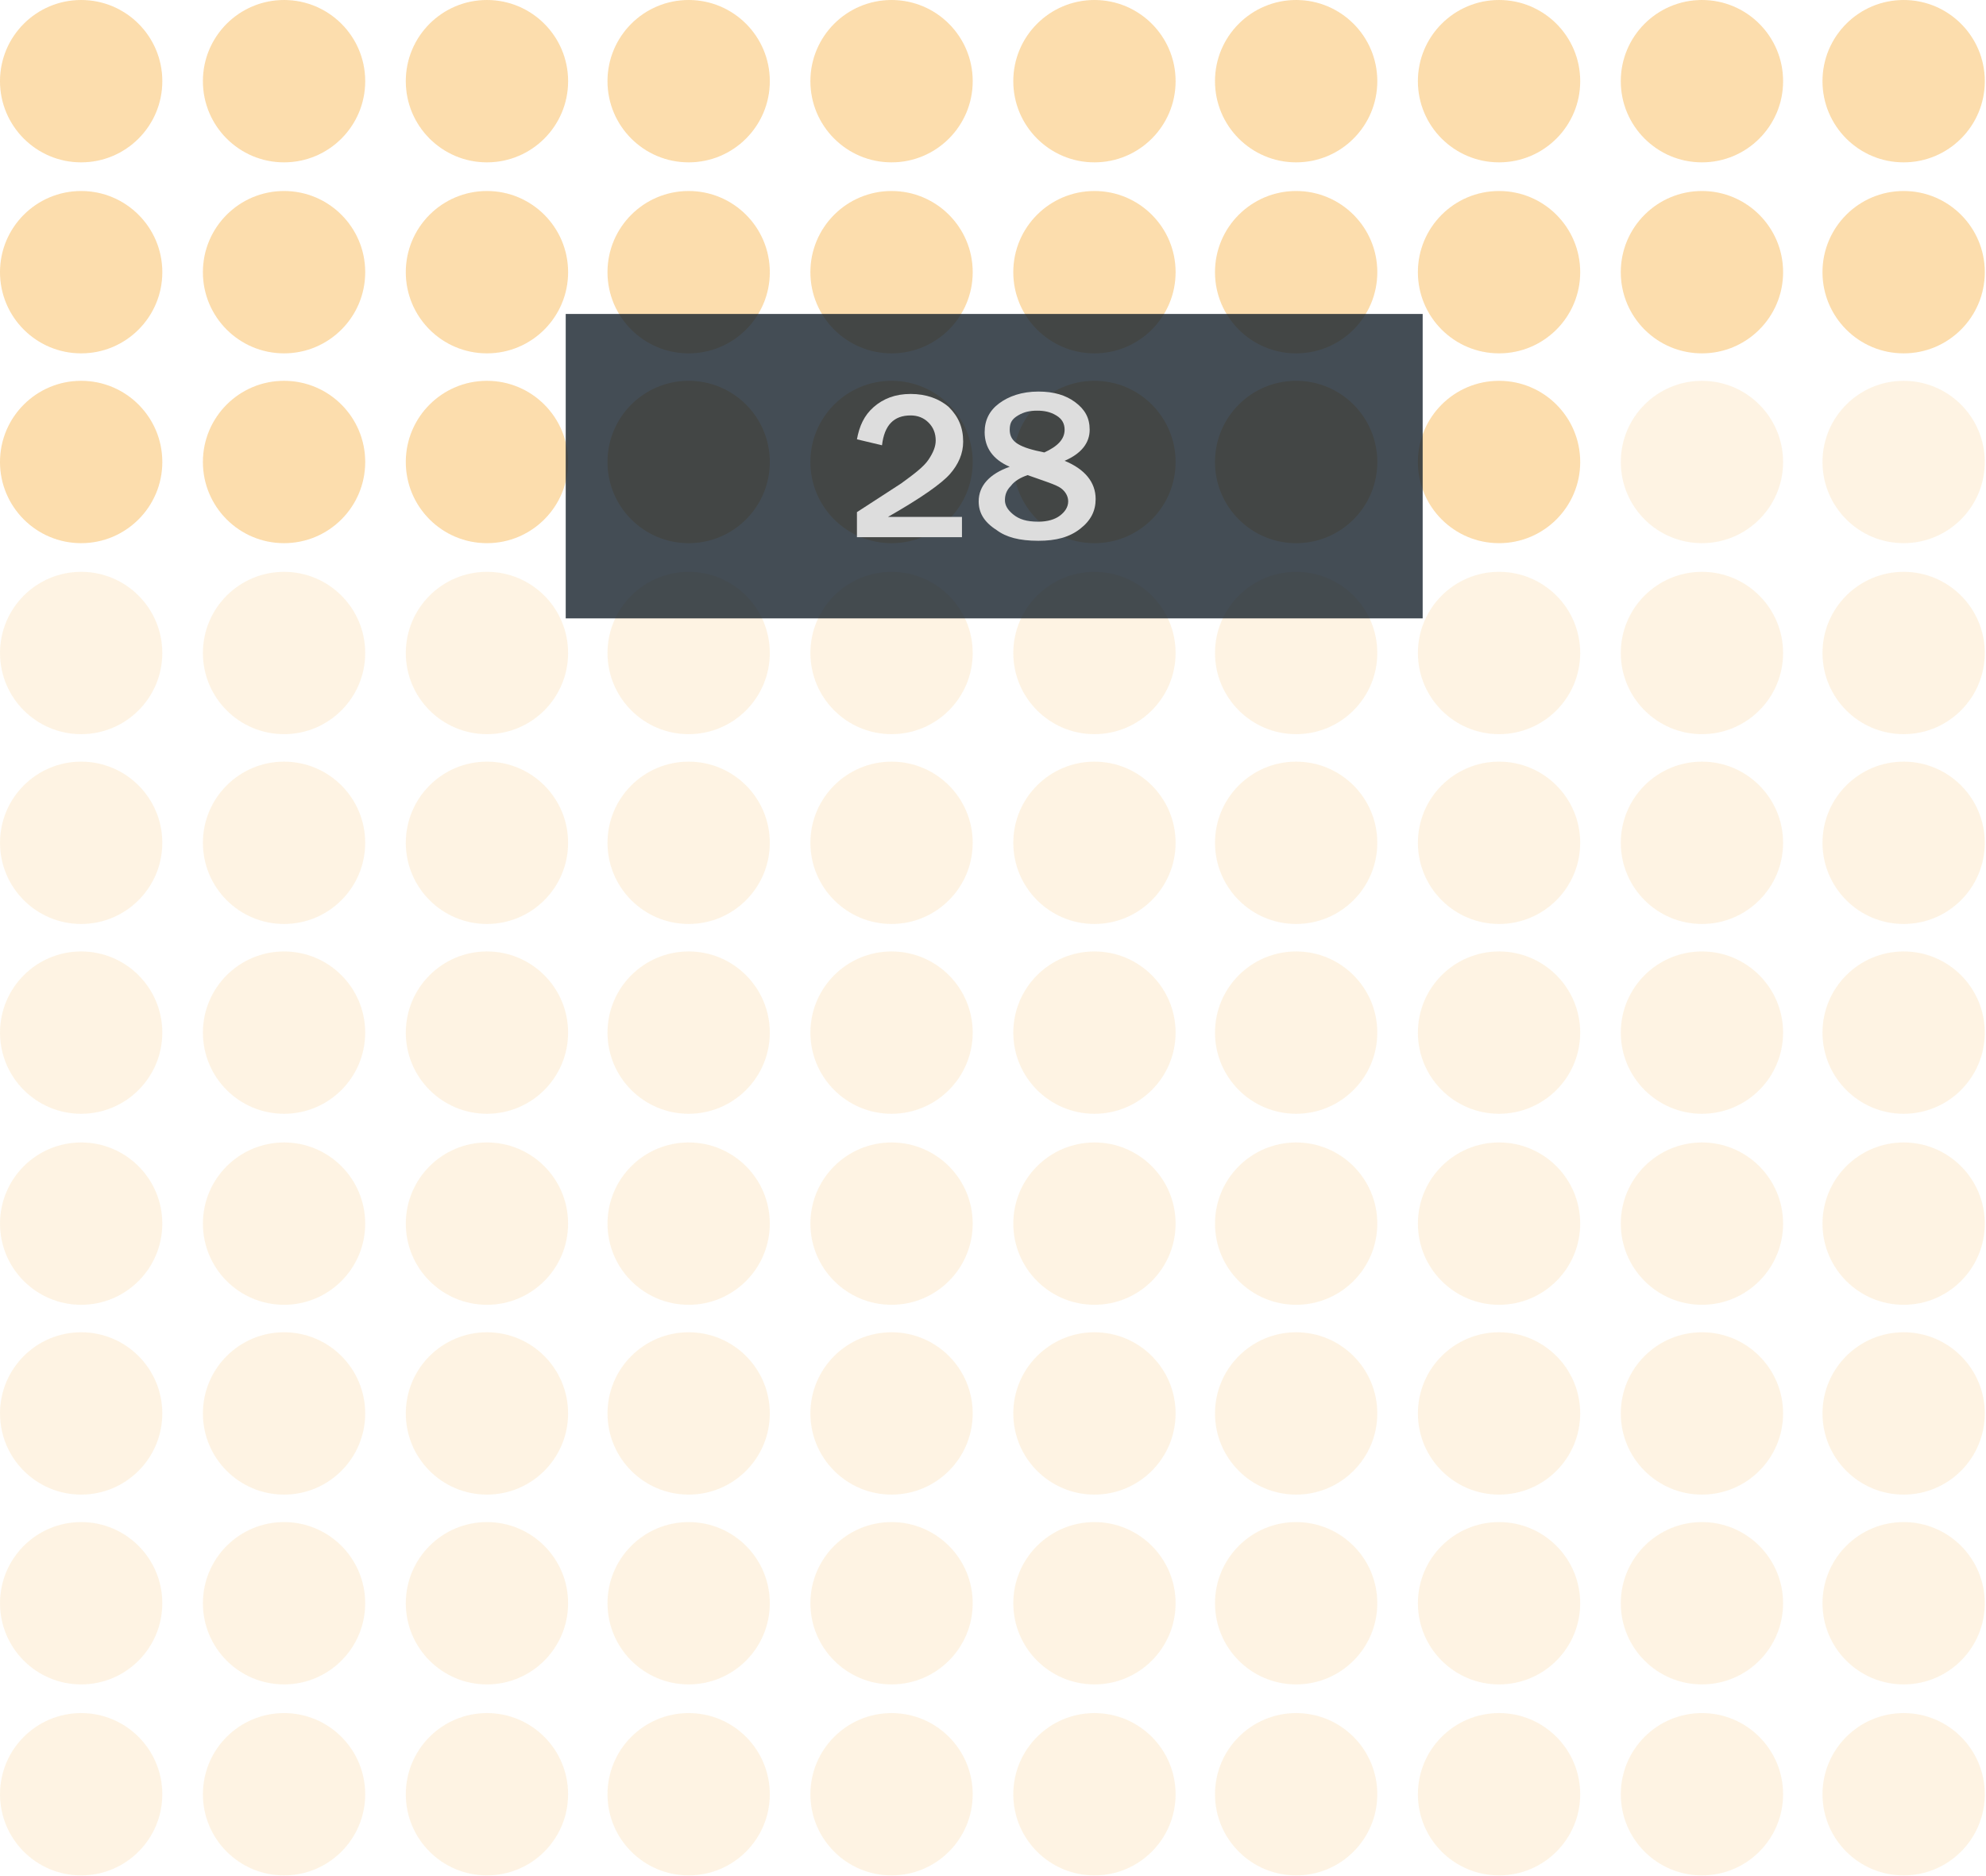
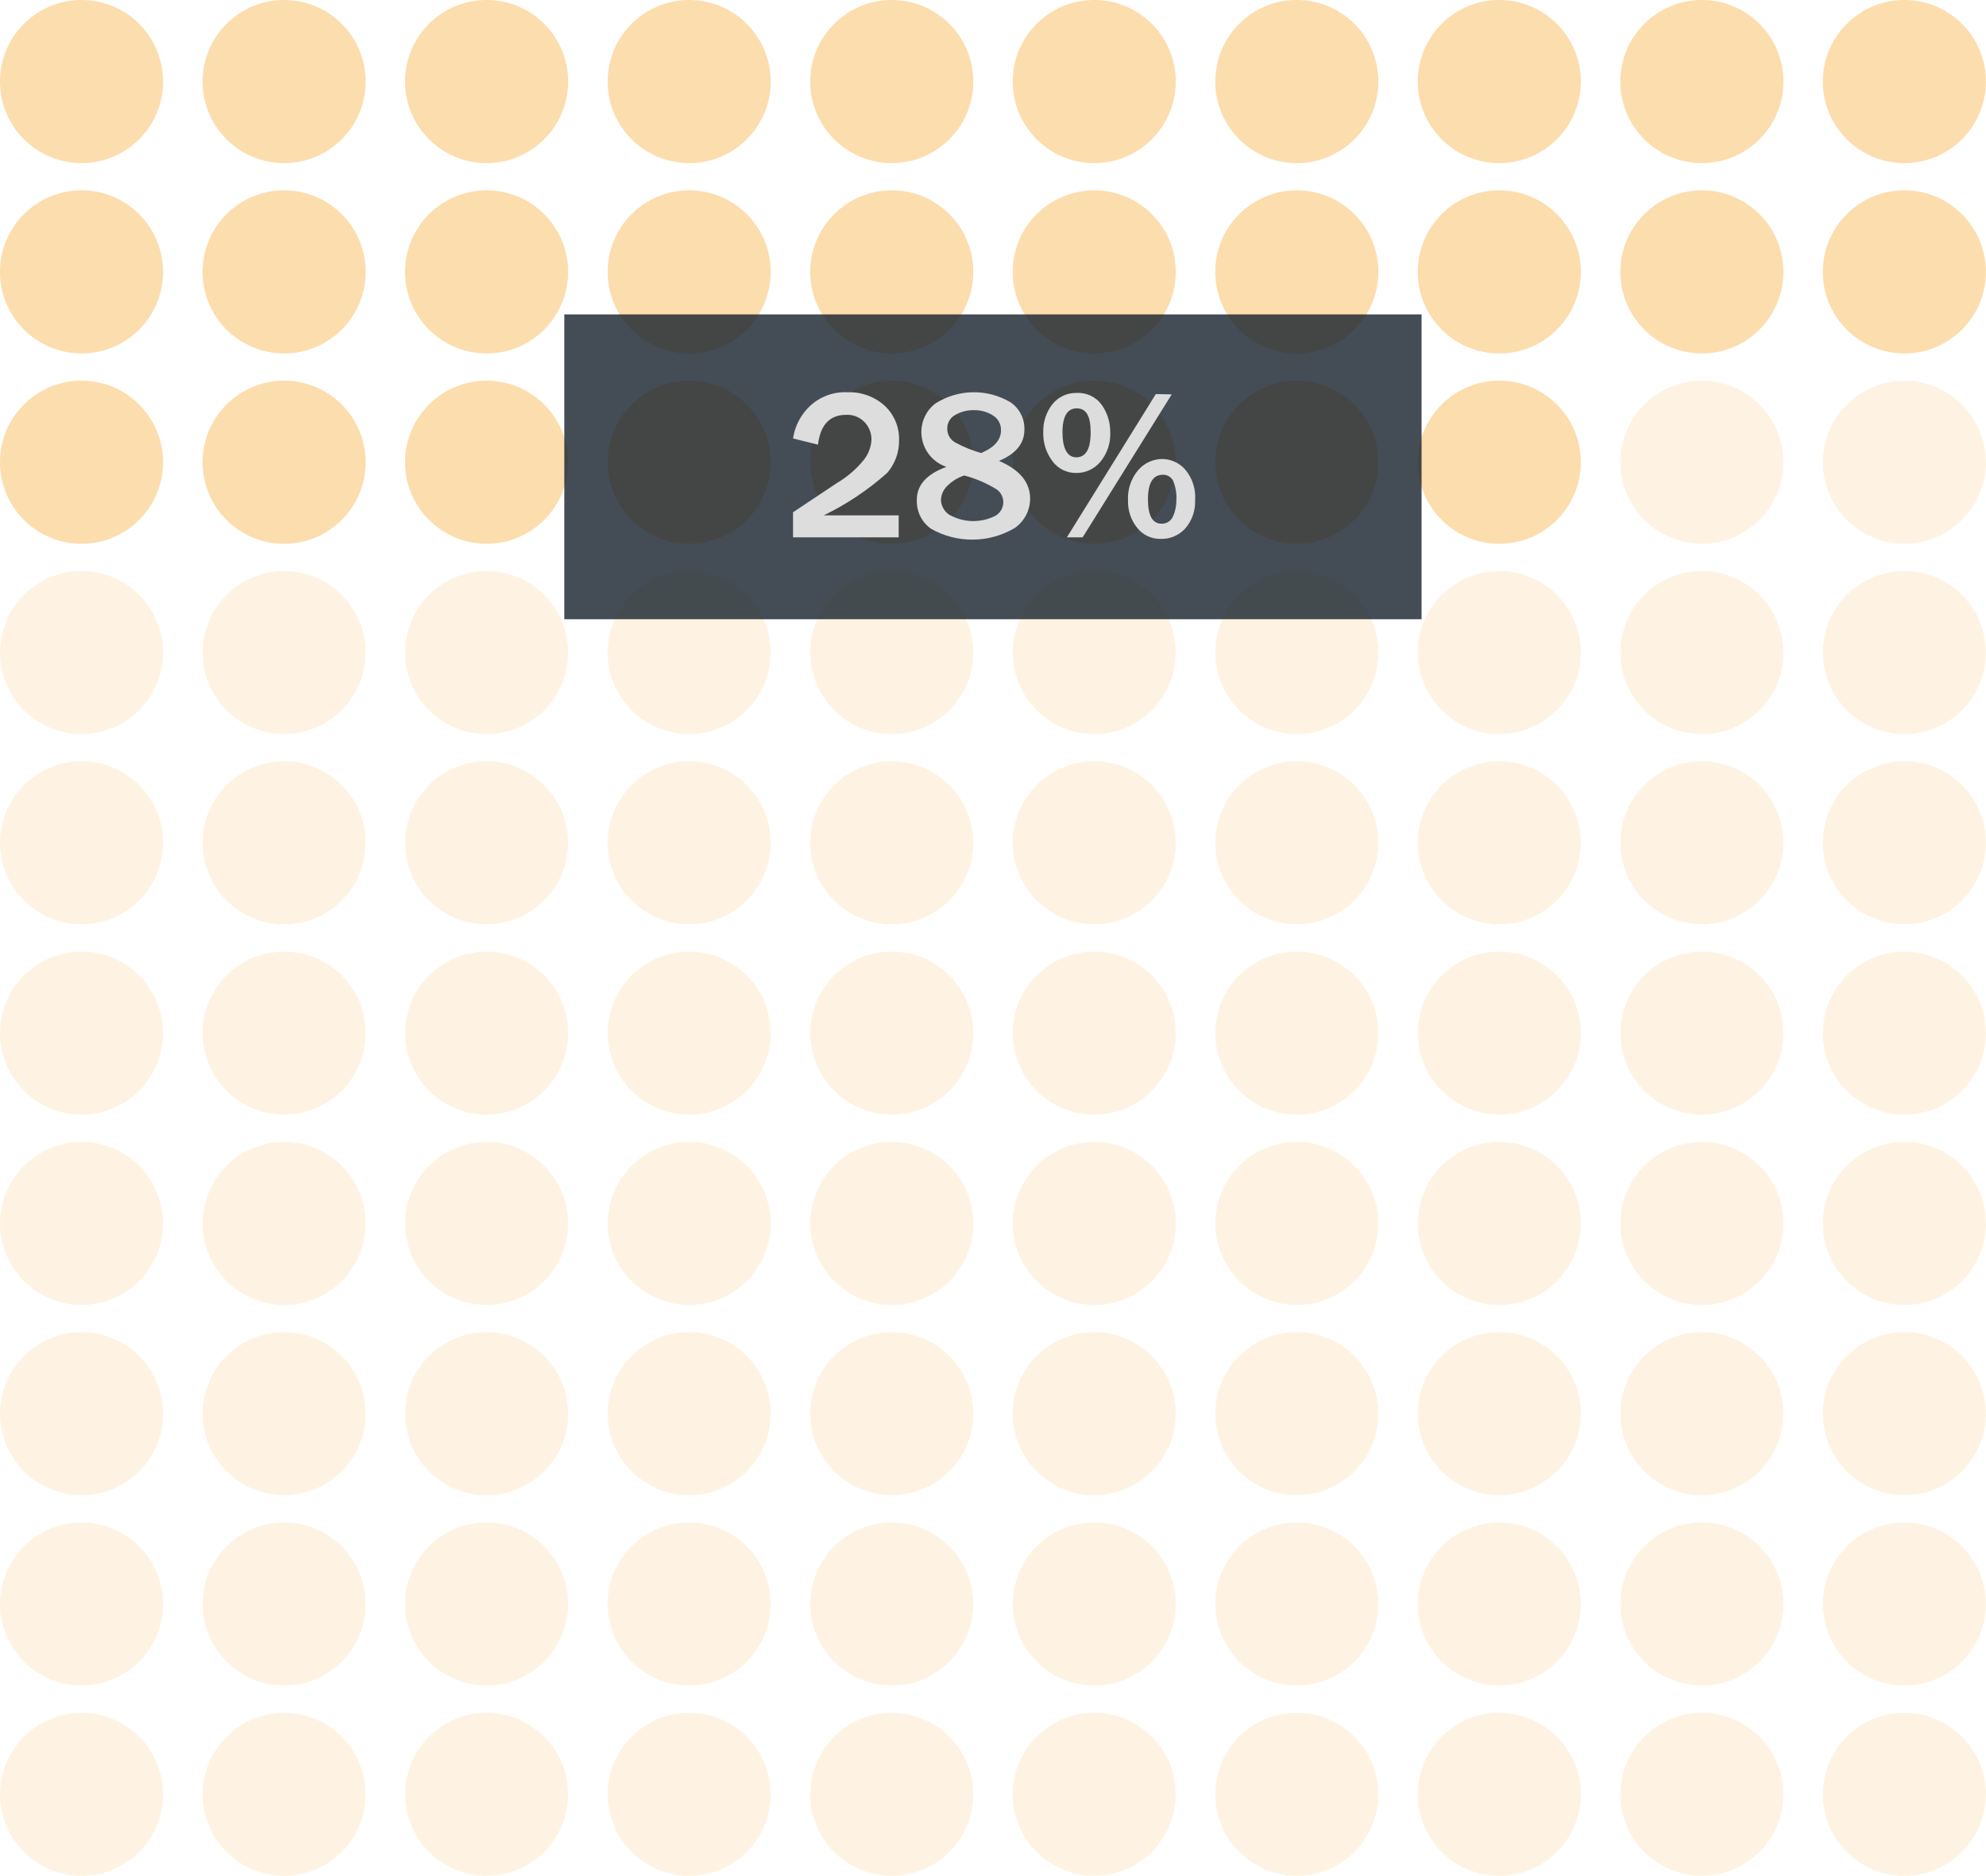
- <svg xmlns="http://www.w3.org/2000/svg" version="1.1" id="Capa_1" x="0px" y="0px" viewBox="0 0 166.4 157.1" style="enable-background:new 0 0 166.4 157.1;" xml:space="preserve">
-   <style type="text/css">
- 	.st0{opacity:0.9;}
- 	.st1{opacity:0.9;fill:#FBD59A;enable-background:new    ;}
- 	.st2{opacity:0.3;fill:#FBD59A;enable-background:new    ;}
- 	.st3{opacity:0.8;}
- 	.st4{fill:#15202B;}
- 	.st5{enable-background:new    ;}
- 	.st6{fill:#DDDDDD;}
- </style>
-   <g class="st0">
-     <circle class="st1" cx="6.8" cy="6.8" r="6.8" />
-     <circle class="st1" cx="23.8" cy="6.8" r="6.8" />
-     <circle class="st1" cx="40.8" cy="6.8" r="6.8" />
-     <circle class="st1" cx="57.7" cy="6.8" r="6.8" />
-     <circle class="st1" cx="74.7" cy="6.8" r="6.8" />
-     <circle class="st1" cx="91.7" cy="6.8" r="6.8" />
-     <circle class="st1" cx="108.6" cy="6.8" r="6.8" />
-     <circle class="st1" cx="125.6" cy="6.8" r="6.8" />
-     <circle class="st1" cx="142.6" cy="6.8" r="6.8" />
-     <circle class="st1" cx="159.5" cy="6.8" r="6.8" />
-     <circle class="st1" cx="6.8" cy="22.8" r="6.8" />
-     <circle class="st1" cx="23.8" cy="22.8" r="6.8" />
-     <circle class="st1" cx="40.8" cy="22.8" r="6.8" />
-     <circle class="st1" cx="57.7" cy="22.8" r="6.8" />
-     <circle class="st1" cx="74.7" cy="22.8" r="6.8" />
-     <circle class="st1" cx="91.7" cy="22.8" r="6.8" />
-     <circle class="st1" cx="108.6" cy="22.8" r="6.8" />
-     <circle class="st1" cx="125.6" cy="22.8" r="6.8" />
-     <circle class="st1" cx="142.6" cy="22.8" r="6.8" />
-     <circle class="st1" cx="159.5" cy="22.8" r="6.8" />
-     <circle class="st1" cx="6.8" cy="38.7" r="6.8" />
-     <circle class="st1" cx="23.8" cy="38.7" r="6.8" />
-     <circle class="st1" cx="40.8" cy="38.7" r="6.8" />
-     <circle class="st1" cx="57.7" cy="38.7" r="6.8" />
-     <circle class="st1" cx="74.7" cy="38.7" r="6.8" />
-     <circle class="st1" cx="91.7" cy="38.7" r="6.8" />
-     <circle class="st1" cx="108.6" cy="38.7" r="6.8" />
-     <circle class="st1" cx="125.6" cy="38.7" r="6.8" />
-     <circle class="st2" cx="142.6" cy="38.7" r="6.8" />
-     <circle class="st2" cx="159.5" cy="38.7" r="6.8" />
-     <circle class="st2" cx="6.8" cy="54.7" r="6.8" />
-     <circle class="st2" cx="23.8" cy="54.7" r="6.8" />
-     <circle class="st2" cx="40.8" cy="54.7" r="6.8" />
-     <circle class="st2" cx="57.7" cy="54.7" r="6.8" />
-     <circle class="st2" cx="74.7" cy="54.7" r="6.8" />
-     <circle class="st2" cx="91.7" cy="54.7" r="6.8" />
-     <circle class="st2" cx="108.6" cy="54.7" r="6.8" />
-     <circle class="st2" cx="125.6" cy="54.7" r="6.8" />
-     <circle class="st2" cx="142.6" cy="54.7" r="6.8" />
-     <circle class="st2" cx="159.5" cy="54.7" r="6.8" />
-     <circle class="st2" cx="6.8" cy="70.6" r="6.8" />
-     <circle class="st2" cx="23.8" cy="70.6" r="6.8" />
-     <circle class="st2" cx="40.8" cy="70.6" r="6.8" />
-     <circle class="st2" cx="57.7" cy="70.6" r="6.8" />
-     <circle class="st2" cx="74.7" cy="70.6" r="6.8" />
-     <circle class="st2" cx="91.7" cy="70.6" r="6.8" />
-     <circle class="st2" cx="108.6" cy="70.6" r="6.8" />
-     <circle class="st2" cx="125.6" cy="70.6" r="6.8" />
-     <circle class="st2" cx="142.6" cy="70.6" r="6.8" />
-     <circle class="st2" cx="159.5" cy="70.6" r="6.8" />
-     <circle class="st2" cx="6.8" cy="86.5" r="6.8" />
-     <circle class="st2" cx="23.8" cy="86.5" r="6.8" />
-     <circle class="st2" cx="40.8" cy="86.5" r="6.8" />
-     <circle class="st2" cx="57.7" cy="86.5" r="6.8" />
-     <circle class="st2" cx="74.7" cy="86.5" r="6.8" />
-     <circle class="st2" cx="91.7" cy="86.5" r="6.8" />
-     <circle class="st2" cx="108.6" cy="86.5" r="6.8" />
-     <circle class="st2" cx="125.6" cy="86.5" r="6.8" />
-     <circle class="st2" cx="142.6" cy="86.5" r="6.8" />
-     <circle class="st2" cx="159.5" cy="86.5" r="6.8" />
-     <circle class="st2" cx="6.8" cy="102.5" r="6.8" />
-     <circle class="st2" cx="23.8" cy="102.5" r="6.8" />
-     <circle class="st2" cx="40.8" cy="102.5" r="6.8" />
-     <circle class="st2" cx="57.7" cy="102.5" r="6.8" />
-     <circle class="st2" cx="74.7" cy="102.5" r="6.8" />
-     <circle class="st2" cx="91.7" cy="102.5" r="6.8" />
-     <circle class="st2" cx="108.6" cy="102.5" r="6.8" />
-     <circle class="st2" cx="125.6" cy="102.5" r="6.8" />
-     <circle class="st2" cx="142.6" cy="102.5" r="6.8" />
-     <circle class="st2" cx="159.5" cy="102.5" r="6.8" />
-     <circle class="st2" cx="6.8" cy="118.4" r="6.8" />
-     <circle class="st2" cx="23.8" cy="118.4" r="6.8" />
-     <circle class="st2" cx="40.8" cy="118.4" r="6.8" />
-     <circle class="st2" cx="57.7" cy="118.4" r="6.8" />
-     <circle class="st2" cx="74.7" cy="118.4" r="6.8" />
-     <circle class="st2" cx="91.7" cy="118.4" r="6.8" />
-     <circle class="st2" cx="108.6" cy="118.4" r="6.8" />
-     <circle class="st2" cx="125.6" cy="118.4" r="6.8" />
-     <circle class="st2" cx="142.6" cy="118.4" r="6.8" />
-     <circle class="st2" cx="159.5" cy="118.4" r="6.8" />
-     <circle class="st2" cx="6.8" cy="134.3" r="6.8" />
-     <circle class="st2" cx="23.8" cy="134.3" r="6.8" />
-     <circle class="st2" cx="40.8" cy="134.3" r="6.8" />
-     <circle class="st2" cx="57.7" cy="134.3" r="6.8" />
-     <circle class="st2" cx="74.7" cy="134.3" r="6.8" />
-     <circle class="st2" cx="91.7" cy="134.3" r="6.8" />
-     <circle class="st2" cx="108.6" cy="134.3" r="6.8" />
-     <circle class="st2" cx="125.6" cy="134.3" r="6.8" />
-     <circle class="st2" cx="142.6" cy="134.3" r="6.8" />
-     <circle class="st2" cx="159.5" cy="134.3" r="6.8" />
-     <circle class="st2" cx="6.8" cy="150.3" r="6.8" />
-     <circle class="st2" cx="23.8" cy="150.3" r="6.8" />
-     <circle class="st2" cx="40.8" cy="150.3" r="6.8" />
-     <circle class="st2" cx="57.7" cy="150.3" r="6.8" />
-     <circle class="st2" cx="74.7" cy="150.3" r="6.8" />
-     <circle class="st2" cx="91.7" cy="150.3" r="6.8" />
-     <circle class="st2" cx="108.6" cy="150.3" r="6.8" />
-     <circle class="st2" cx="125.6" cy="150.3" r="6.8" />
-     <circle class="st2" cx="142.6" cy="150.3" r="6.8" />
-     <circle class="st2" cx="159.5" cy="150.3" r="6.8" />
+ <svg xmlns="http://www.w3.org/2000/svg" id="Capa_1" data-name="Capa 1" viewBox="0 0 166.36 157.1">
+   <defs>
+     <style>
+       .cls-1, .cls-2 {
+         opacity: 0.9;
+       }
+ 
+       .cls-2, .cls-3 {
+         fill: #fbd59a;
+       }
+ 
+       .cls-3 {
+         opacity: 0.3;
+       }
+ 
+       .cls-4 {
+         opacity: 0.8;
+       }
+ 
+       .cls-5 {
+         fill: #15202b;
+       }
+ 
+       .cls-6 {
+         fill: #ddd;
+       }
+     </style>
+   </defs>
+   <g class="cls-1">
+     <circle class="cls-2" cx="6.83" cy="6.83" r="6.83" />
+     <circle class="cls-2" cx="23.8" cy="6.83" r="6.83" />
+     <circle class="cls-2" cx="40.76" cy="6.83" r="6.83" />
+     <circle class="cls-2" cx="57.73" cy="6.83" r="6.83" />
+     <circle class="cls-2" cx="74.7" cy="6.83" r="6.83" />
+     <circle class="cls-2" cx="91.66" cy="6.83" r="6.83" />
+     <circle class="cls-2" cx="108.63" cy="6.83" r="6.83" />
+     <circle class="cls-2" cx="125.59" cy="6.83" r="6.83" />
+     <circle class="cls-2" cx="142.56" cy="6.83" r="6.83" />
+     <circle class="cls-2" cx="159.52" cy="6.83" r="6.83" />
+     <circle class="cls-2" cx="6.83" cy="22.77" r="6.83" />
+     <circle class="cls-2" cx="23.8" cy="22.77" r="6.83" />
+     <circle class="cls-2" cx="40.76" cy="22.77" r="6.83" />
+     <circle class="cls-2" cx="57.73" cy="22.77" r="6.83" />
+     <circle class="cls-2" cx="74.7" cy="22.77" r="6.83" />
+     <circle class="cls-2" cx="91.66" cy="22.77" r="6.83" />
+     <circle class="cls-2" cx="108.63" cy="22.77" r="6.83" />
+     <circle class="cls-2" cx="125.59" cy="22.77" r="6.83" />
+     <circle class="cls-2" cx="142.56" cy="22.77" r="6.83" />
+     <circle class="cls-2" cx="159.52" cy="22.77" r="6.83" />
+     <circle class="cls-2" cx="6.83" cy="38.71" r="6.83" />
+     <circle class="cls-2" cx="23.8" cy="38.71" r="6.83" />
+     <circle class="cls-2" cx="40.76" cy="38.71" r="6.83" />
+     <circle class="cls-2" cx="57.73" cy="38.71" r="6.83" />
+     <circle class="cls-2" cx="74.7" cy="38.71" r="6.83" />
+     <circle class="cls-2" cx="91.66" cy="38.71" r="6.83" />
+     <circle class="cls-2" cx="108.63" cy="38.71" r="6.83" />
+     <circle class="cls-2" cx="125.59" cy="38.71" r="6.83" />
+     <circle class="cls-3" cx="142.56" cy="38.71" r="6.83" />
+     <circle class="cls-3" cx="159.52" cy="38.71" r="6.83" />
+     <circle class="cls-3" cx="6.83" cy="54.65" r="6.83" />
+     <circle class="cls-3" cx="23.8" cy="54.65" r="6.83" />
+     <circle class="cls-3" cx="40.76" cy="54.65" r="6.83" />
+     <circle class="cls-3" cx="57.73" cy="54.65" r="6.83" />
+     <circle class="cls-3" cx="74.7" cy="54.65" r="6.83" />
+     <circle class="cls-3" cx="91.66" cy="54.65" r="6.83" />
+     <circle class="cls-3" cx="108.63" cy="54.65" r="6.83" />
+     <circle class="cls-3" cx="125.59" cy="54.65" r="6.83" />
+     <circle class="cls-3" cx="142.56" cy="54.65" r="6.83" />
+     <circle class="cls-3" cx="159.52" cy="54.65" r="6.83" />
+     <circle class="cls-3" cx="6.83" cy="70.58" r="6.83" />
+     <circle class="cls-3" cx="23.8" cy="70.58" r="6.83" />
+     <circle class="cls-3" cx="40.76" cy="70.58" r="6.83" />
+     <circle class="cls-3" cx="57.73" cy="70.58" r="6.83" />
+     <circle class="cls-3" cx="74.7" cy="70.58" r="6.83" />
+     <circle class="cls-3" cx="91.66" cy="70.58" r="6.83" />
+     <circle class="cls-3" cx="108.63" cy="70.58" r="6.83" />
+     <circle class="cls-3" cx="125.59" cy="70.58" r="6.83" />
+     <circle class="cls-3" cx="142.56" cy="70.58" r="6.83" />
+     <circle class="cls-3" cx="159.52" cy="70.58" r="6.83" />
+     <circle class="cls-3" cx="6.83" cy="86.52" r="6.83" />
+     <circle class="cls-3" cx="23.8" cy="86.52" r="6.83" />
+     <circle class="cls-3" cx="40.76" cy="86.52" r="6.83" />
+     <circle class="cls-3" cx="57.73" cy="86.52" r="6.83" />
+     <circle class="cls-3" cx="74.7" cy="86.52" r="6.83" />
+     <circle class="cls-3" cx="91.66" cy="86.52" r="6.83" />
+     <circle class="cls-3" cx="108.63" cy="86.52" r="6.83" />
+     <circle class="cls-3" cx="125.59" cy="86.52" r="6.83" />
+     <circle class="cls-3" cx="142.56" cy="86.52" r="6.83" />
+     <circle class="cls-3" cx="159.52" cy="86.52" r="6.83" />
+     <circle class="cls-3" cx="6.83" cy="102.46" r="6.83" />
+     <circle class="cls-3" cx="23.8" cy="102.46" r="6.83" />
+     <circle class="cls-3" cx="40.76" cy="102.46" r="6.83" />
+     <circle class="cls-3" cx="57.73" cy="102.46" r="6.83" />
+     <circle class="cls-3" cx="74.7" cy="102.46" r="6.83" />
+     <circle class="cls-3" cx="91.66" cy="102.46" r="6.83" />
+     <circle class="cls-3" cx="108.63" cy="102.46" r="6.83" />
+     <circle class="cls-3" cx="125.59" cy="102.46" r="6.83" />
+     <circle class="cls-3" cx="142.56" cy="102.46" r="6.83" />
+     <circle class="cls-3" cx="159.52" cy="102.46" r="6.83" />
+     <circle class="cls-3" cx="6.83" cy="118.39" r="6.83" />
+     <circle class="cls-3" cx="23.8" cy="118.39" r="6.83" />
+     <circle class="cls-3" cx="40.76" cy="118.39" r="6.83" />
+     <circle class="cls-3" cx="57.73" cy="118.39" r="6.83" />
+     <circle class="cls-3" cx="74.7" cy="118.39" r="6.83" />
+     <circle class="cls-3" cx="91.66" cy="118.39" r="6.83" />
+     <circle class="cls-3" cx="108.63" cy="118.39" r="6.83" />
+     <circle class="cls-3" cx="125.59" cy="118.39" r="6.83" />
+     <circle class="cls-3" cx="142.56" cy="118.39" r="6.83" />
+     <circle class="cls-3" cx="159.52" cy="118.39" r="6.83" />
+     <circle class="cls-3" cx="6.83" cy="134.33" r="6.83" />
+     <circle class="cls-3" cx="23.8" cy="134.33" r="6.83" />
+     <circle class="cls-3" cx="40.76" cy="134.33" r="6.83" />
+     <circle class="cls-3" cx="57.73" cy="134.33" r="6.83" />
+     <circle class="cls-3" cx="74.7" cy="134.33" r="6.83" />
+     <circle class="cls-3" cx="91.66" cy="134.33" r="6.83" />
+     <circle class="cls-3" cx="108.63" cy="134.33" r="6.83" />
+     <circle class="cls-3" cx="125.59" cy="134.33" r="6.83" />
+     <circle class="cls-3" cx="142.56" cy="134.33" r="6.83" />
+     <circle class="cls-3" cx="159.52" cy="134.33" r="6.83" />
+     <circle class="cls-3" cx="6.83" cy="150.27" r="6.83" />
+     <circle class="cls-3" cx="23.8" cy="150.27" r="6.83" />
+     <circle class="cls-3" cx="40.76" cy="150.27" r="6.83" />
+     <circle class="cls-3" cx="57.73" cy="150.27" r="6.83" />
+     <circle class="cls-3" cx="74.7" cy="150.27" r="6.83" />
+     <circle class="cls-3" cx="91.66" cy="150.27" r="6.83" />
+     <circle class="cls-3" cx="108.63" cy="150.27" r="6.83" />
+     <circle class="cls-3" cx="125.59" cy="150.27" r="6.83" />
+     <circle class="cls-3" cx="142.56" cy="150.27" r="6.83" />
+     <circle class="cls-3" cx="159.52" cy="150.27" r="6.83" />
  </g>
-   <g class="st3">
-     <rect x="47.4" y="26.3" class="st4" width="71.8" height="25.5" />
-   </g>
-   <g class="st5">
-     <path class="st6" d="M80.6,43.2V45h-8.8v-2.1l3.7-2.4c1.1-0.8,1.9-1.4,2.3-2c0.4-0.6,0.6-1.1,0.6-1.6c0-0.6-0.2-1.1-0.6-1.5   s-0.9-0.6-1.5-0.6c-1.4,0-2.2,0.8-2.4,2.5l-2.1-0.5c0.2-1.1,0.6-2,1.4-2.7s1.8-1.1,3.1-1.1c1.3,0,2.4,0.4,3.2,1.1   c0.8,0.8,1.2,1.7,1.2,2.9c0,1-0.4,1.9-1.1,2.7s-2.4,2-5.2,3.6H80.6z" />
-     <path class="st6" d="M84.6,39.1c-1.4-0.6-2.1-1.6-2.1-2.9c0-1,0.4-1.8,1.2-2.4c0.8-0.6,1.9-1,3.3-1c1.3,0,2.3,0.3,3.1,0.9   s1.2,1.3,1.2,2.3c0,1.1-0.7,2-2.1,2.6c1.7,0.7,2.6,1.8,2.6,3.2c0,1-0.4,1.8-1.3,2.5s-2,1-3.5,1c-1.6,0-2.7-0.3-3.5-0.9   C82.4,43.7,82,42.9,82,42C82,40.7,82.9,39.7,84.6,39.1z M86.1,39.8c-0.6,0.2-1.1,0.5-1.4,0.9c-0.4,0.4-0.5,0.8-0.5,1.2   c0,0.4,0.2,0.8,0.7,1.2s1.1,0.6,2.1,0.6c0.8,0,1.4-0.2,1.8-0.5c0.4-0.3,0.7-0.7,0.7-1.2c0-0.4-0.2-0.8-0.6-1.1S87.5,40.3,86.1,39.8   z M87.5,37.9c1.1-0.5,1.7-1.1,1.7-1.9c0-0.5-0.2-0.9-0.7-1.2s-1-0.4-1.6-0.4c-0.6,0-1.1,0.1-1.6,0.4s-0.7,0.6-0.7,1.2   c0,0.5,0.2,0.9,0.7,1.2S86.5,37.7,87.5,37.9z" />
+   <g>
+     <g class="cls-4">
+       <rect class="cls-5" x="47.27" y="26.33" width="71.81" height="25.53" />
+     </g>
+     <g>
+       <path class="cls-6" d="M75.28,43.16V45H66.43v-2.1l3.68-2.45a8.35,8.35,0,0,0,2.3-2A3,3,0,0,0,73,36.84a2.1,2.1,0,0,0-.59-1.5,2,2,0,0,0-1.53-.6c-1.37,0-2.16.83-2.36,2.5l-2.09-.52A4.68,4.68,0,0,1,67.85,34,4.3,4.3,0,0,1,71,32.85,4.4,4.4,0,0,1,74.13,34a3.79,3.79,0,0,1,1.18,2.87,4.06,4.06,0,0,1-1,2.74A23.31,23.31,0,0,1,69,43.16Z" />
+       <path class="cls-6" d="M79.28,39.1a3.08,3.08,0,0,1-2.1-2.87,3,3,0,0,1,1.16-2.43,6,6,0,0,1,6.32-.1A2.67,2.67,0,0,1,85.81,36c0,1.14-.71,2-2.13,2.6,1.74.74,2.61,1.8,2.61,3.15A3,3,0,0,1,85,44.22a7,7,0,0,1-7,.07,2.79,2.79,0,0,1-1.2-2.3C76.74,40.67,77.59,39.71,79.28,39.1Zm1.49.72a3.64,3.64,0,0,0-1.42.87,1.72,1.72,0,0,0-.53,1.19,1.56,1.56,0,0,0,.67,1.21,4.06,4.06,0,0,0,3.9.1A1.31,1.31,0,0,0,83.51,41,10,10,0,0,0,80.77,39.82Zm1.41-1.88c1.11-.46,1.67-1.1,1.67-1.91a1.4,1.4,0,0,0-.68-1.24,2.83,2.83,0,0,0-1.57-.44,3,3,0,0,0-1.58.4,1.26,1.26,0,0,0-.67,1.15,1.29,1.29,0,0,0,.73,1.19A10.81,10.81,0,0,0,82.18,37.94Z" />
+       <path class="cls-6" d="M90.15,39.61a2.43,2.43,0,0,1-2-1,3.84,3.84,0,0,1-.76-2.42,3.6,3.6,0,0,1,.77-2.34,2.49,2.49,0,0,1,2-.94,2.42,2.42,0,0,1,2.13,1A3.88,3.88,0,0,1,93,36.18a3.61,3.61,0,0,1-.83,2.5A2.59,2.59,0,0,1,90.15,39.61Zm0-1.31c.81,0,1.21-.7,1.21-2.1s-.39-2-1.17-2-1.19.67-1.19,2S89.39,38.3,90.16,38.3Zm8-5.27L90.69,45H89.37l7.45-12Zm-.88,12.1a2.44,2.44,0,0,1-2-.91,3.48,3.48,0,0,1-.78-2.32,3.62,3.62,0,0,1,.86-2.54,2.68,2.68,0,0,1,2-.92,2.58,2.58,0,0,1,1.91.86,3.58,3.58,0,0,1,.85,2.6,3.38,3.38,0,0,1-.82,2.35A2.65,2.65,0,0,1,97.24,45.13Zm.07-1.27a1,1,0,0,0,.91-.6,3.23,3.23,0,0,0,.29-1.39,3.56,3.56,0,0,0-.28-1.62.93.93,0,0,0-.85-.49c-.83,0-1.25.69-1.25,2.05S96.53,43.86,97.31,43.86Z" />
+     </g>
  </g>
</svg>
